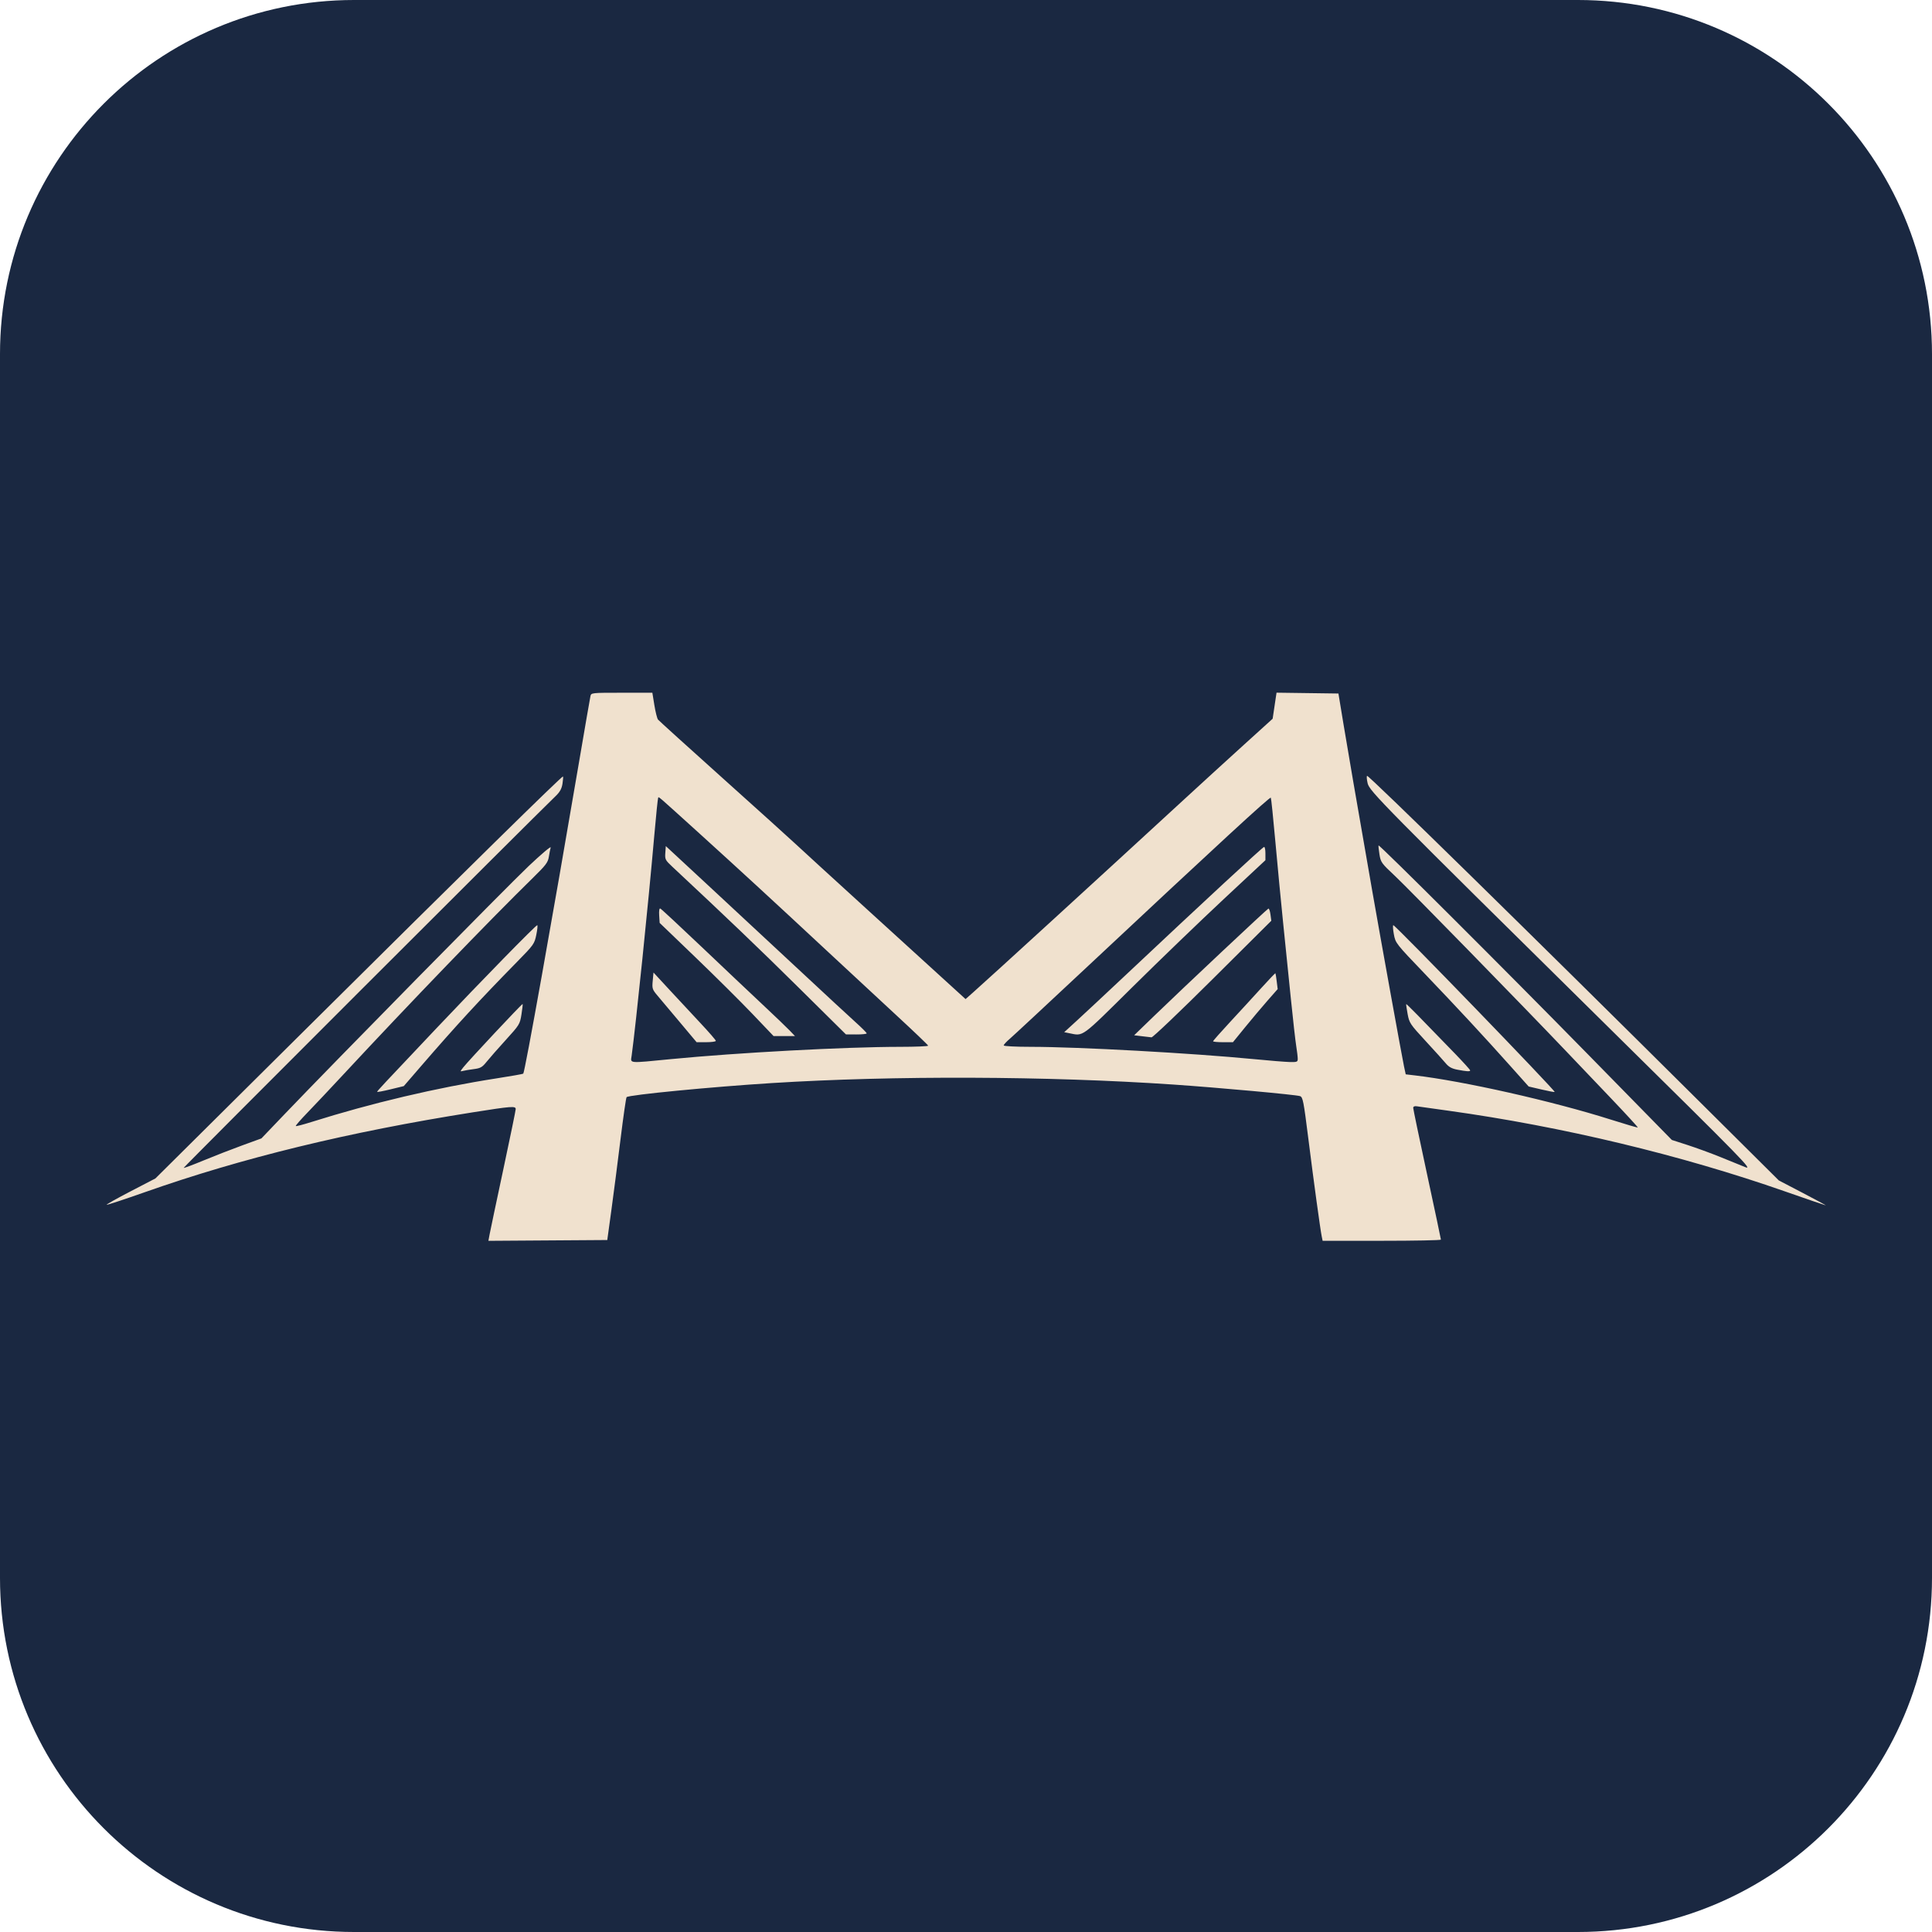
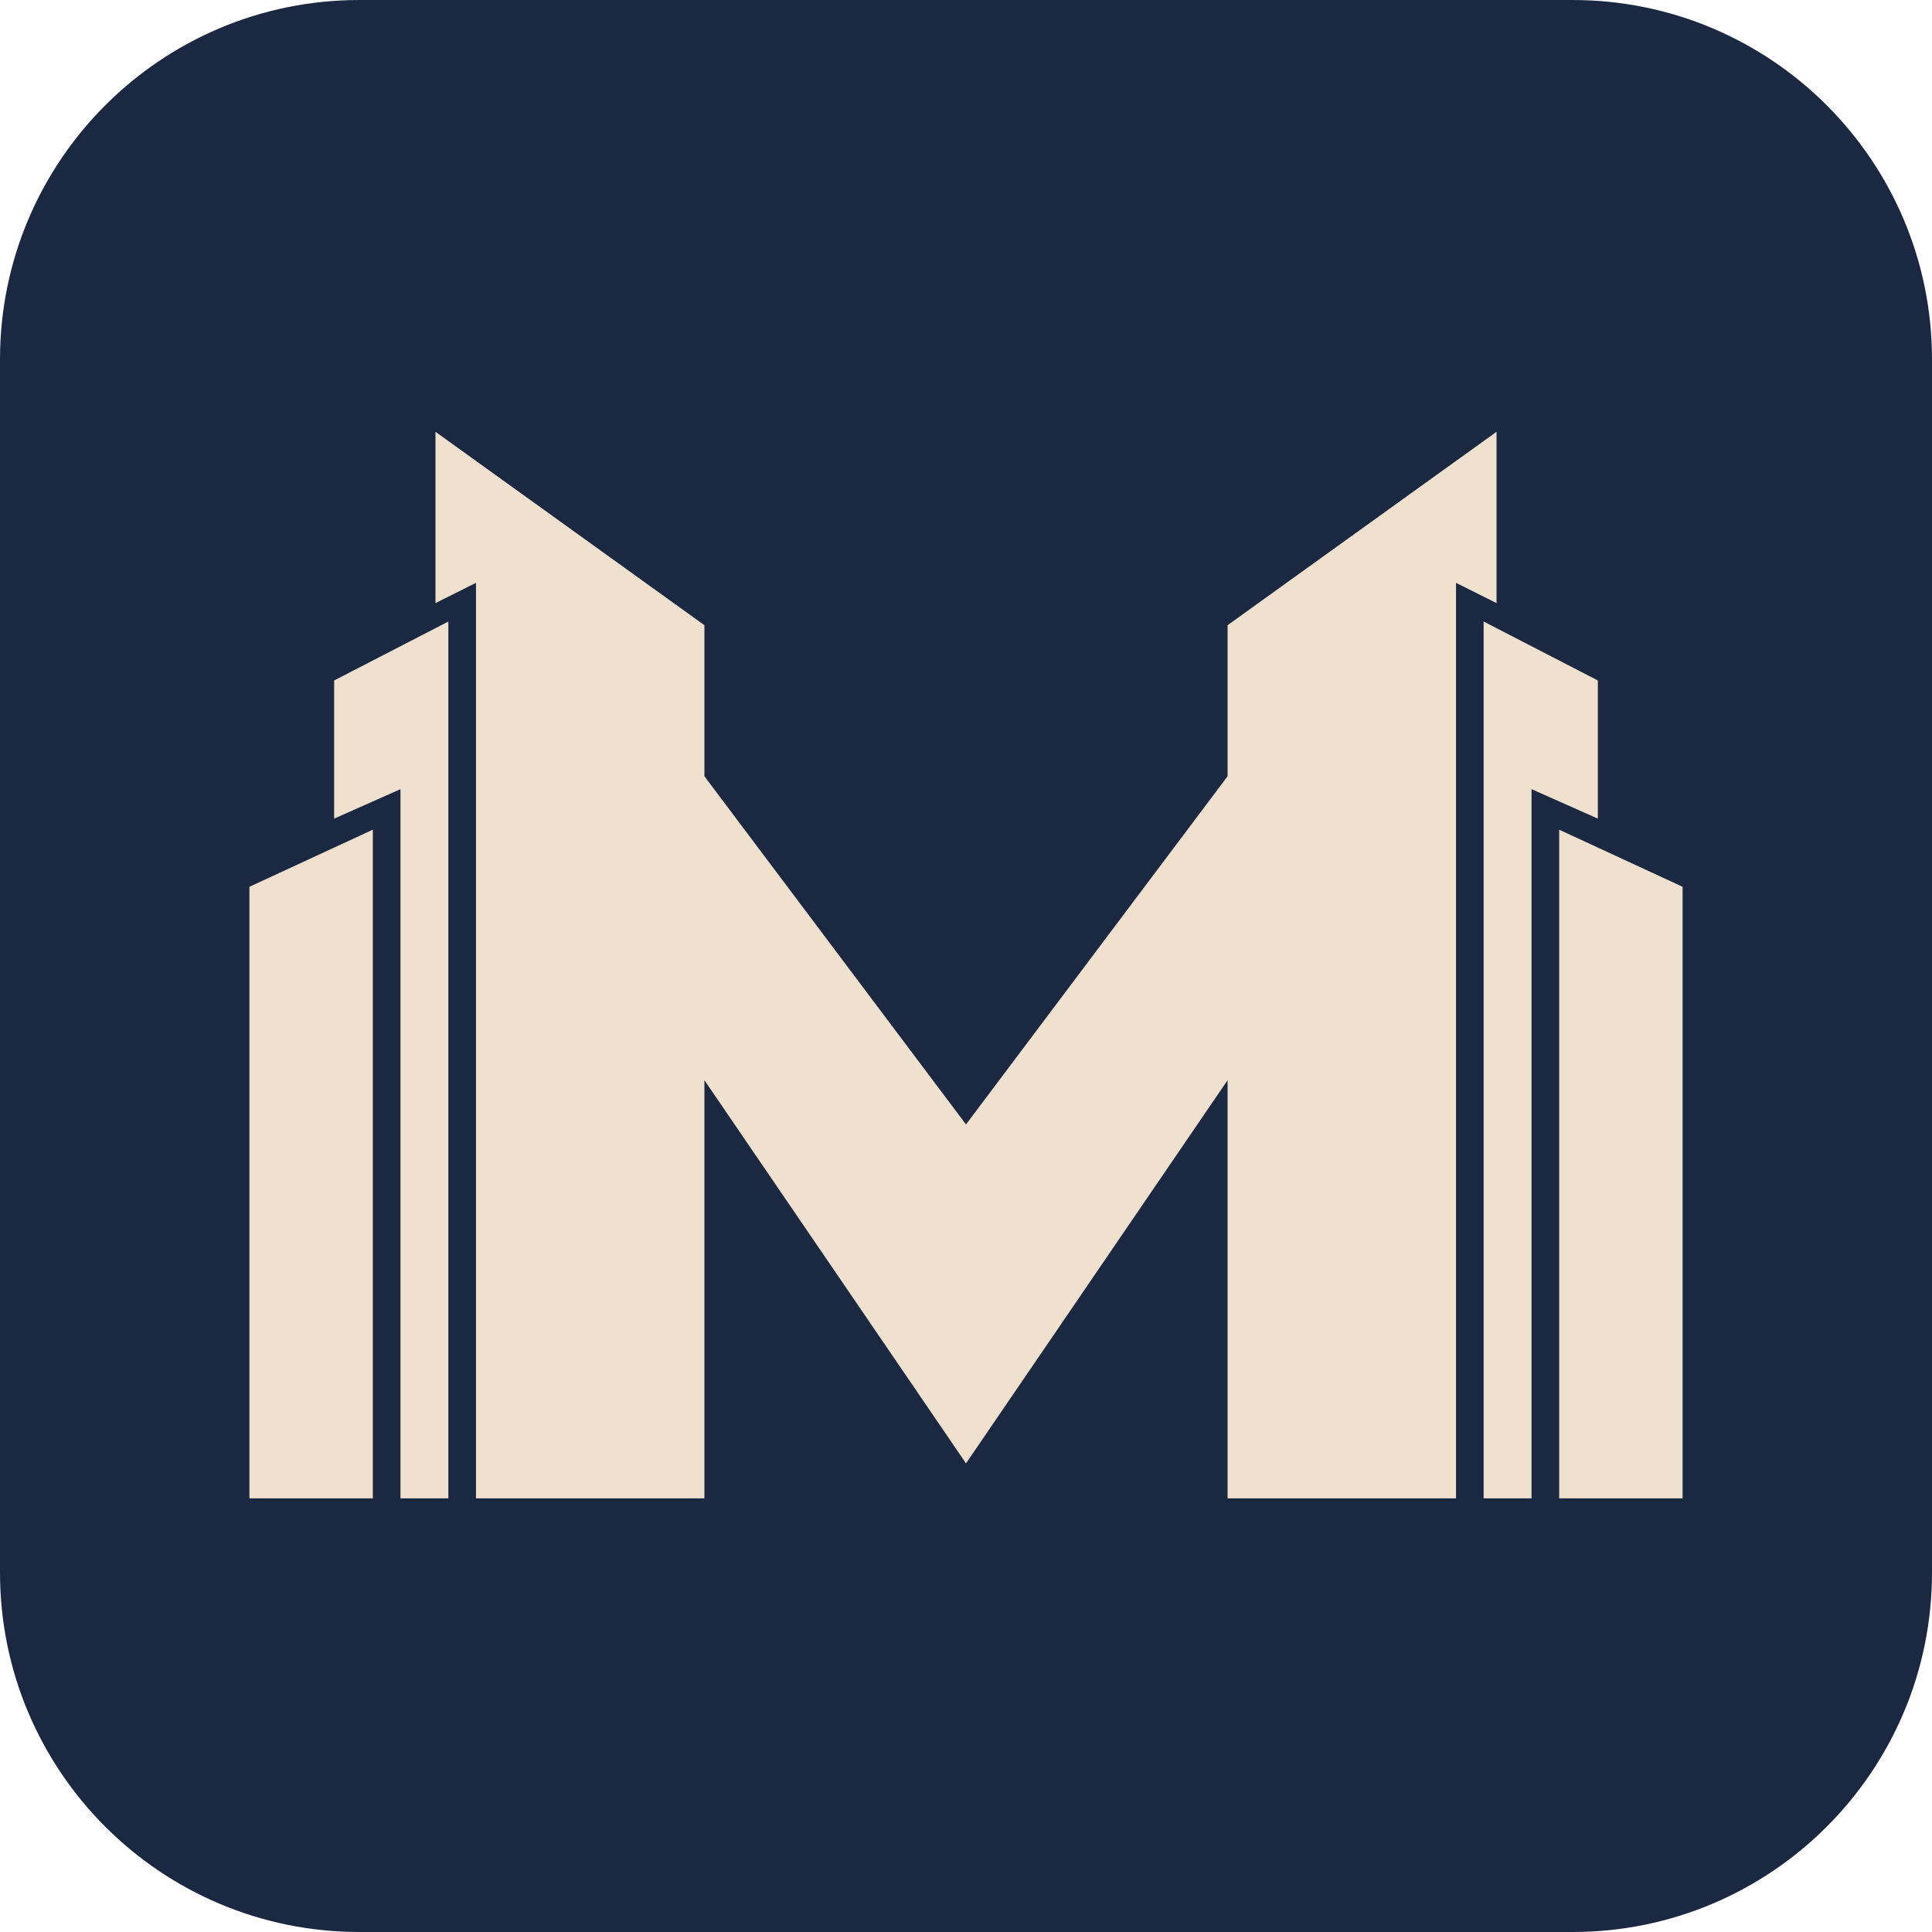
- <svg xmlns="http://www.w3.org/2000/svg" viewBox="260 -230 1255 1255">
-   <defs>
-     <clipPath id="c">
-       <rect x="260" y="150" width="1255" height="420" />
-     </clipPath>
-   </defs>
-   <rect x="260" y="-230" width="1255" height="1255" rx="230" fill="#1A2841" />
-   <g transform="translate(0 20)">
-     <path clip-path="url(#c)" fill="#F0E1CE" fill-rule="evenodd" d="M296.750,687.222 L294.000,686.867 L294.000,648.434 L294.000,610.000 L303.303,610.000 L312.607,610.000 L328.813,634.553 C337.726,648.058 345.384,658.880 345.832,658.604 C346.280,658.327 354.038,647.294 363.073,634.086 L379.500,610.071 L388.750,610.036 L398.000,610.000 L397.998,648.750 L397.996,687.500 L393.748,687.389 C391.412,687.328 387.596,687.216 385.268,687.139 L381.036,687.000 L380.768,663.040 L380.500,639.080 L364.500,662.218 C347.433,686.899 346.581,688.000 344.529,688.000 C343.798,688.000 340.858,684.288 337.995,679.750 C328.224,664.263 311.501,639.028 311.000,639.013 C310.725,639.005 310.500,649.911 310.500,663.249 L310.500,687.500 L305.000,687.538 C301.975,687.559 298.262,687.416 296.750,687.222 Z M453.750,687.204 L447.000,686.909 L447.000,648.442 L447.000,609.975 L482.750,610.237 L518.500,610.500 L518.500,617.500 L518.500,624.500 L491.386,624.766 L464.272,625.032 L463.624,630.544 C463.267,633.576 463.255,637.168 463.596,638.528 L464.217,641.000 L489.108,641.000 L514.000,641.000 L514.000,647.500 L514.000,654.000 L489.145,654.000 L464.290,654.000 L463.730,660.750 C463.422,664.462 463.409,668.737 463.702,670.250 L464.233,673.000 L492.160,673.000 L520.088,673.000 L519.794,680.086 L519.500,687.171 L490.000,687.336 C473.775,687.426 457.462,687.367 453.750,687.204 Z M586.550,686.445 C576.112,683.832 569.123,678.482 565.238,670.129 C563.859,667.166 563.545,663.287 563.525,649.000 C563.502,632.713 563.660,631.175 565.808,626.814 C568.837,620.665 574.357,615.798 581.619,612.873 C587.184,610.631 588.682,610.504 609.500,610.502 C629.663,610.500 632.105,610.691 638.750,612.792 L646.000,615.085 L646.000,623.542 C646.000,628.194 645.732,632.000 645.404,632.000 C645.077,632.000 643.597,631.137 642.115,630.082 C636.437,626.039 627.641,624.559 609.500,624.596 C593.865,624.628 592.152,624.811 588.166,626.879 C581.325,630.427 579.758,635.058 580.170,650.506 C580.537,664.264 581.459,666.586 588.105,670.500 C595.210,674.685 633.460,673.409 642.960,668.670 L646.000,667.153 L646.000,675.036 L646.000,682.920 L639.250,685.121 C633.387,687.033 629.871,687.363 612.500,687.629 C597.279,687.861 591.078,687.578 586.550,686.445 Z M693.946,687.611 C693.917,687.550 693.804,670.175 693.696,649.000 L693.500,610.500 L701.750,610.210 L710.000,609.919 L710.000,624.960 L710.000,640.000 L735.500,640.000 L761.000,640.000 L761.125,626.500 C761.194,619.075 761.306,612.438 761.375,611.750 C761.461,610.887 764.057,610.410 769.750,610.210 L778.000,609.919 L778.000,648.460 L778.000,687.000 L772.750,687.187 C769.862,687.289 766.166,687.402 764.535,687.437 L761.569,687.500 L761.323,671.500 L761.076,655.500 L735.563,655.233 L710.050,654.966 L709.775,671.233 L709.500,687.500 L701.750,687.611 C697.487,687.673 693.976,687.673 693.946,687.611 Z M826.361,686.496 C826.149,685.944 826.093,668.619 826.238,647.996 L826.500,610.500 L858.074,610.500 L889.647,610.500 L895.555,613.523 C903.279,617.475 905.960,621.916 905.984,630.800 C906.003,638.075 904.382,641.880 899.907,645.066 L896.784,647.290 L899.642,648.523 C906.615,651.532 910.798,660.194 909.490,668.916 C908.185,677.616 903.996,682.253 894.500,685.508 C890.234,686.971 884.894,687.243 858.123,687.361 C837.925,687.451 826.609,687.142 826.361,686.496 Z M890.588,669.694 C893.248,666.599 893.622,663.460 891.805,659.472 C889.545,654.512 886.949,654.000 864.050,654.000 L843.000,654.000 L843.000,663.553 L843.000,673.106 L865.588,672.803 L888.177,672.500 L890.588,669.694 Z M887.588,637.694 C890.264,634.582 890.570,632.345 888.841,628.550 C887.111,624.754 882.689,624.012 861.750,624.006 L843.000,624.000 L843.000,632.556 L843.000,641.112 L864.088,640.806 L885.177,640.500 L887.588,637.694 Z M960.750,687.204 L954.000,686.909 L954.000,648.454 L954.000,610.000 L981.290,610.000 C1002.653,610.000 1009.874,610.335 1014.540,611.544 C1027.283,614.845 1032.500,621.659 1032.500,635.000 C1032.500,641.144 1032.048,643.307 1030.000,646.961 C1027.198,651.961 1022.587,655.496 1016.849,657.041 C1014.732,657.611 1013.000,658.298 1013.000,658.568 C1013.000,658.838 1018.513,665.137 1025.250,672.566 C1031.987,679.994 1037.652,686.511 1037.837,687.047 C1038.049,687.659 1034.139,687.854 1027.337,687.570 C1014.919,687.052 1018.240,689.297 1001.637,670.196 L992.775,660.000 L981.916,660.000 L971.056,660.000 L970.778,673.656 C970.548,684.954 970.241,687.328 969.000,687.406 C968.175,687.458 964.462,687.367 960.750,687.204 Z M1010.020,644.490 C1011.626,643.659 1013.404,642.114 1013.970,641.055 C1015.466,638.261 1015.232,632.349 1013.493,628.987 C1011.234,624.618 1006.337,623.717 987.504,624.204 L971.500,624.619 L971.216,635.309 L970.932,646.000 L989.016,646.000 C1003.189,646.000 1007.731,645.673 1010.020,644.490 Z M1084.250,687.277 L1081.000,686.873 L1081.000,648.396 L1081.000,609.919 L1089.250,610.210 L1097.500,610.500 L1097.619,638.500 C1097.684,653.900 1097.507,671.337 1097.226,677.250 L1096.715,688.000 L1092.108,687.840 C1089.573,687.752 1086.037,687.498 1084.250,687.277 Z M1149.250,687.195 L1145.000,686.885 L1145.000,648.355 L1145.000,609.824 L1175.250,610.230 C1203.379,610.608 1205.984,610.795 1212.399,612.904 C1221.241,615.811 1228.163,622.443 1230.473,630.220 C1232.472,636.953 1232.556,658.835 1230.607,665.312 C1227.623,675.227 1219.196,683.038 1208.385,685.911 C1204.573,686.924 1159.085,687.911 1149.250,687.195 Z M1206.949,670.000 C1214.185,665.934 1215.500,662.627 1215.500,648.500 C1215.500,634.230 1214.159,630.871 1207.015,627.250 C1202.835,625.131 1201.364,625.000 1181.788,625.000 L1161.000,625.000 L1161.000,648.333 C1161.000,661.167 1161.338,672.005 1161.750,672.418 C1162.162,672.831 1171.500,673.019 1182.500,672.835 C1201.668,672.514 1202.685,672.396 1206.949,670.000 Z M1300.000,686.610 C1288.378,684.025 1279.410,676.488 1276.567,666.913 C1274.319,659.343 1274.414,638.047 1276.729,630.865 C1279.100,623.505 1286.464,616.057 1294.500,612.890 C1300.169,610.657 1301.715,610.527 1322.500,610.537 C1343.872,610.547 1344.736,610.627 1352.750,613.317 L1361.000,616.087 L1361.000,624.044 C1361.000,628.420 1360.757,632.000 1360.460,632.000 C1360.163,632.000 1358.156,631.100 1356.000,630.000 C1353.844,628.900 1350.914,628.000 1349.490,628.000 C1348.066,628.000 1345.461,627.212 1343.700,626.250 C1340.979,624.762 1337.733,624.500 1322.000,624.500 C1305.298,624.500 1303.170,624.694 1300.105,626.500 C1293.343,630.483 1292.537,632.621 1292.173,647.546 C1291.870,659.951 1292.015,661.254 1294.107,664.977 C1295.635,667.695 1297.849,669.729 1300.934,671.250 C1305.110,673.308 1306.908,673.500 1322.000,673.500 C1345.073,673.500 1347.000,672.733 1347.000,663.545 L1347.000,658.233 L1340.590,657.546 C1337.064,657.169 1330.876,656.967 1326.840,657.097 L1319.500,657.334 L1319.500,650.669 L1319.500,644.004 L1341.250,644.002 L1363.000,644.000 L1363.000,659.550 C1363.000,677.258 1362.413,679.275 1356.257,682.735 C1349.186,686.709 1340.909,687.976 1322.500,687.901 C1313.045,687.863 1303.059,687.290 1300.000,686.610 Z M1416.500,687.209 L1410.500,686.918 L1410.713,656.209 C1410.831,639.319 1410.943,622.013 1410.963,617.750 L1411.000,610.000 L1446.544,610.000 L1482.088,610.000 L1481.794,617.250 L1481.500,624.500 L1462.500,624.628 C1452.050,624.698 1439.787,624.810 1435.250,624.878 L1427.000,625.000 L1427.000,633.000 L1427.000,641.000 L1451.750,640.998 L1476.500,640.996 L1476.165,647.498 L1475.829,654.000 L1451.415,654.000 L1427.000,654.000 L1427.000,663.500 L1427.000,673.000 L1454.544,673.000 L1482.088,673.000 L1481.794,679.985 L1481.500,686.971 L1452.000,687.235 C1435.775,687.381 1419.800,687.369 1416.500,687.209 Z M578.054,551.762 C578.494,549.418 582.487,530.490 586.927,509.700 C591.367,488.911 595.000,471.248 595.000,470.450 C595.000,468.357 592.357,468.557 567.029,472.567 C486.092,485.381 417.415,502.107 354.080,524.431 C340.667,529.158 329.501,532.835 329.267,532.601 C329.033,532.367 336.066,528.423 344.897,523.837 L360.952,515.500 L456.726,420.436 C563.688,314.268 625.177,253.844 625.711,254.377 C625.906,254.573 625.756,256.706 625.377,259.116 C624.874,262.320 623.711,264.442 621.058,267.000 C604.649,282.822 379.017,508.350 379.307,508.640 C379.514,508.847 385.267,506.699 392.092,503.867 C398.916,501.035 410.192,496.644 417.150,494.109 L429.799,489.500 L444.621,474.000 C477.701,439.408 589.697,325.569 603.501,312.506 C611.635,304.810 618.032,299.410 617.718,300.506 C617.403,301.603 616.858,304.360 616.505,306.633 C615.952,310.195 614.544,312.057 606.293,320.133 C577.803,348.017 526.008,401.748 483.102,447.927 C474.633,457.042 464.102,468.219 459.699,472.764 C455.296,477.309 451.891,481.225 452.132,481.466 C452.373,481.707 456.830,480.561 462.035,478.919 C501.321,466.531 543.716,456.531 582.481,450.509 C591.820,449.059 599.657,447.676 599.897,447.437 C600.959,446.374 618.990,345.676 635.966,246.000 C639.853,223.175 643.260,203.488 643.536,202.250 C644.036,200.009 644.118,200.000 663.900,200.000 L683.762,200.000 L685.073,208.071 C685.794,212.510 686.860,216.729 687.442,217.447 C688.024,218.164 706.950,235.306 729.500,255.540 C752.050,275.773 773.425,295.070 777.000,298.422 C780.575,301.774 801.035,320.488 822.467,340.008 C843.899,359.529 867.236,380.786 874.326,387.246 L887.219,398.991 L892.017,394.746 C902.881,385.131 975.511,318.699 1029.493,269.000 C1040.545,258.825 1057.937,242.935 1068.142,233.688 L1086.696,216.876 L1087.955,208.418 L1089.213,199.959 L1109.321,200.230 L1129.429,200.500 L1132.729,220.500 C1135.655,238.236 1140.454,266.057 1151.529,329.500 C1156.832,359.879 1170.797,437.014 1172.020,442.687 L1173.139,447.873 L1178.819,448.534 C1210.642,452.234 1268.778,465.338 1306.500,477.315 C1315.850,480.283 1323.669,482.570 1323.876,482.396 C1324.083,482.223 1315.983,473.409 1305.876,462.809 C1295.769,452.210 1282.775,438.573 1277.000,432.504 C1249.548,403.655 1174.475,326.780 1166.221,319.066 C1157.340,310.766 1156.904,310.159 1156.072,304.947 C1155.593,301.951 1155.332,299.362 1155.491,299.193 C1156.077,298.571 1238.161,380.459 1291.253,434.632 L1346.006,490.500 L1356.253,493.806 C1361.889,495.624 1371.450,499.124 1377.500,501.583 C1383.550,504.043 1390.750,506.964 1393.500,508.076 C1398.922,510.267 1394.574,505.815 1304.993,417.446 C1157.878,272.322 1149.565,263.900 1148.393,258.809 C1147.784,256.164 1147.644,254.000 1148.081,254.000 C1149.595,254.000 1253.161,355.510 1364.000,465.631 L1415.500,516.798 L1431.000,524.883 C1439.525,529.329 1446.259,532.974 1445.964,532.983 C1445.669,532.993 1433.757,528.914 1419.494,523.921 C1352.048,500.308 1274.826,481.790 1201.000,471.524 C1190.825,470.110 1181.487,468.800 1180.250,468.615 C1178.836,468.403 1178.000,468.793 1178.000,469.664 C1178.000,470.426 1182.050,489.826 1187.000,512.775 C1191.950,535.724 1196.000,554.837 1196.000,555.250 C1196.000,555.663 1178.711,556.000 1157.579,556.000 L1119.159,556.000 L1118.590,553.250 C1117.651,548.709 1113.338,517.208 1109.812,489.131 C1106.819,465.299 1106.308,462.692 1104.500,462.030 C1102.032,461.125 1051.094,456.475 1022.000,454.498 C940.520,448.961 840.598,448.594 761.500,453.540 C722.204,455.997 668.271,461.225 667.025,462.699 C666.652,463.140 664.882,475.425 663.090,490.000 C661.298,504.575 658.628,525.275 657.155,536.000 L654.478,555.500 L615.866,555.762 L577.254,556.023 L578.054,551.762 Z M696.000,437.976 C738.907,433.794 809.192,430.030 844.750,430.010 C854.788,430.005 862.960,429.663 862.911,429.250 C862.862,428.837 853.568,419.950 842.258,409.500 C830.949,399.050 811.069,380.600 798.081,368.500 C763.850,336.608 739.470,314.161 714.500,291.545 C686.789,266.446 688.089,267.577 687.565,268.102 C687.321,268.346 686.182,279.335 685.033,292.522 C681.268,335.744 673.021,415.974 670.312,435.740 C669.602,440.917 667.610,440.743 696.000,437.976 Z M1102.992,437.750 C1102.988,436.512 1102.545,432.792 1102.008,429.482 C1101.471,426.173 1099.893,412.223 1098.503,398.482 C1097.112,384.742 1094.864,362.700 1093.508,349.500 C1092.151,336.300 1089.893,312.699 1088.490,297.053 C1087.087,281.407 1085.741,268.408 1085.500,268.167 C1084.825,267.492 1051.989,297.743 964.651,379.500 C939.975,402.600 918.033,423.000 915.892,424.833 C913.751,426.666 912.000,428.579 912.000,429.083 C912.000,429.604 919.660,430.004 929.750,430.009 C960.407,430.023 1034.885,434.131 1074.500,437.991 C1084.400,438.956 1094.862,439.802 1097.750,439.873 C1102.568,439.990 1102.999,439.815 1102.992,437.750 Z M505.000,459.237 C505.000,458.686 507.738,455.750 543.441,418.017 C572.789,387.001 607.993,351.000 608.975,351.000 C609.352,351.000 609.088,353.780 608.388,357.177 C607.156,363.157 606.751,363.726 595.757,374.927 C571.586,399.554 556.299,416.158 533.535,442.509 L522.297,455.519 L513.648,457.625 C508.892,458.783 505.000,459.509 505.000,459.237 Z M1261.248,457.701 L1252.996,455.775 L1241.263,442.637 C1223.780,423.064 1206.855,404.819 1185.567,382.599 C1166.624,362.827 1166.493,362.659 1165.421,356.849 C1164.827,353.632 1164.678,351.000 1165.091,351.000 C1166.489,351.000 1270.710,458.733 1269.895,459.336 C1269.678,459.497 1265.787,458.761 1261.248,457.701 Z M560.913,443.371 C564.309,439.032 599.159,401.821 599.485,402.184 C599.642,402.358 599.301,405.425 598.729,409.000 C597.720,415.299 597.406,415.809 588.585,425.500 C583.578,431.000 577.977,437.377 576.138,439.670 C573.218,443.311 572.140,443.924 567.647,444.493 C564.816,444.851 561.637,445.391 560.583,445.693 C558.820,446.197 558.846,446.010 560.913,443.371 Z M1206.652,444.849 C1203.075,444.164 1201.109,443.084 1199.152,440.730 C1197.693,438.975 1191.775,432.419 1186.000,426.162 C1175.961,415.283 1175.450,414.515 1174.361,408.642 C1173.735,405.264 1173.326,402.384 1173.452,402.242 C1173.667,402.001 1182.104,410.567 1205.282,434.559 C1210.627,440.092 1215.000,444.930 1215.000,445.309 C1215.000,446.162 1212.916,446.047 1206.652,444.849 Z M701.811,414.246 C695.932,407.236 689.407,399.475 687.311,397.000 C683.702,392.739 683.527,392.214 684.000,387.117 L684.500,381.734 L695.000,393.095 C700.775,399.343 709.888,409.135 715.250,414.855 C720.612,420.575 725.000,425.647 725.000,426.127 C725.000,426.607 722.188,426.998 718.750,426.996 L712.500,426.992 L701.811,414.246 Z M748.812,408.665 C741.291,400.781 724.645,384.243 711.819,371.915 L688.500,349.500 L688.194,344.648 C688.008,341.694 688.283,339.934 688.897,340.148 C689.452,340.342 701.515,351.539 715.703,365.030 C729.891,378.522 747.800,395.462 755.500,402.674 C763.200,409.887 771.051,417.411 772.946,419.394 L776.392,423.000 L769.439,423.000 L762.485,423.000 L748.812,408.665 Z M778.969,391.713 C753.493,366.502 731.729,345.675 696.700,312.985 C692.148,308.737 691.881,308.209 692.181,304.040 L692.500,299.608 L721.556,326.554 C737.537,341.374 763.641,365.650 779.566,380.500 C795.490,395.350 811.773,410.425 815.750,414.000 C819.727,417.575 822.985,420.837 822.990,421.250 C822.996,421.663 819.962,421.983 816.250,421.963 L809.500,421.926 L778.969,391.713 Z M1048.000,426.389 C1048.000,426.053 1053.070,420.316 1059.267,413.639 C1065.464,406.963 1074.523,397.096 1079.397,391.714 C1084.272,386.331 1088.366,382.056 1088.495,382.214 C1088.624,382.371 1089.005,384.750 1089.342,387.500 L1089.955,392.500 L1083.365,400.000 C1079.740,404.125 1073.203,411.887 1068.838,417.250 L1060.902,427.000 L1054.451,427.000 C1050.903,427.000 1048.000,426.725 1048.000,426.389 Z M1001.608,423.093 L996.716,422.500 L1009.643,410.000 C1028.931,391.348 1083.010,340.543 1083.928,340.212 C1084.367,340.054 1084.974,341.766 1085.276,344.018 L1085.825,348.111 L1047.669,386.055 C1026.684,406.925 1008.836,423.929 1008.007,423.843 C1007.178,423.756 1004.299,423.419 1001.608,423.093 Z M954.394,421.118 L951.287,420.500 L959.493,413.000 C964.006,408.875 977.747,396.050 990.029,384.500 C1042.821,334.851 1079.730,300.672 1081.098,300.167 C1081.594,299.983 1082.000,301.845 1082.000,304.304 L1082.000,308.775 L1054.750,334.210 C1039.763,348.199 1013.325,373.667 996.000,390.805 C961.593,424.841 964.061,423.043 954.394,421.118 Z" />
+ <svg xmlns="http://www.w3.org/2000/svg" viewBox="338 10 860 860">
+   <rect x="338" y="10" width="860" height="860" rx="160" fill="#1A2841" />
+   <g style="color:#F0E1CE" transform="translate(768 440) scale(.82) translate(-768 -440)">
+     <g>
+       <g fill="currentColor">
+         <path d="M480 150 L626 255 V337 L768 526 L910 337 V255 L1056 150 V243 L1034 232 V729 H910 V502 L768 710 L626 502 V729 H502 V232 L480 243 Z" />
+         <path d="M425 285 L487 253 V729 H461 V344 L425 360 Z M379 397 L446 366 V729 H379 Z" />
+         <path d="M1111 285 L1049 253 V729 H1075 V344 L1111 360 Z M1157 397 L1090 366 V729 H1157 Z" />
+       </g>
+     </g>
  </g>
</svg>
